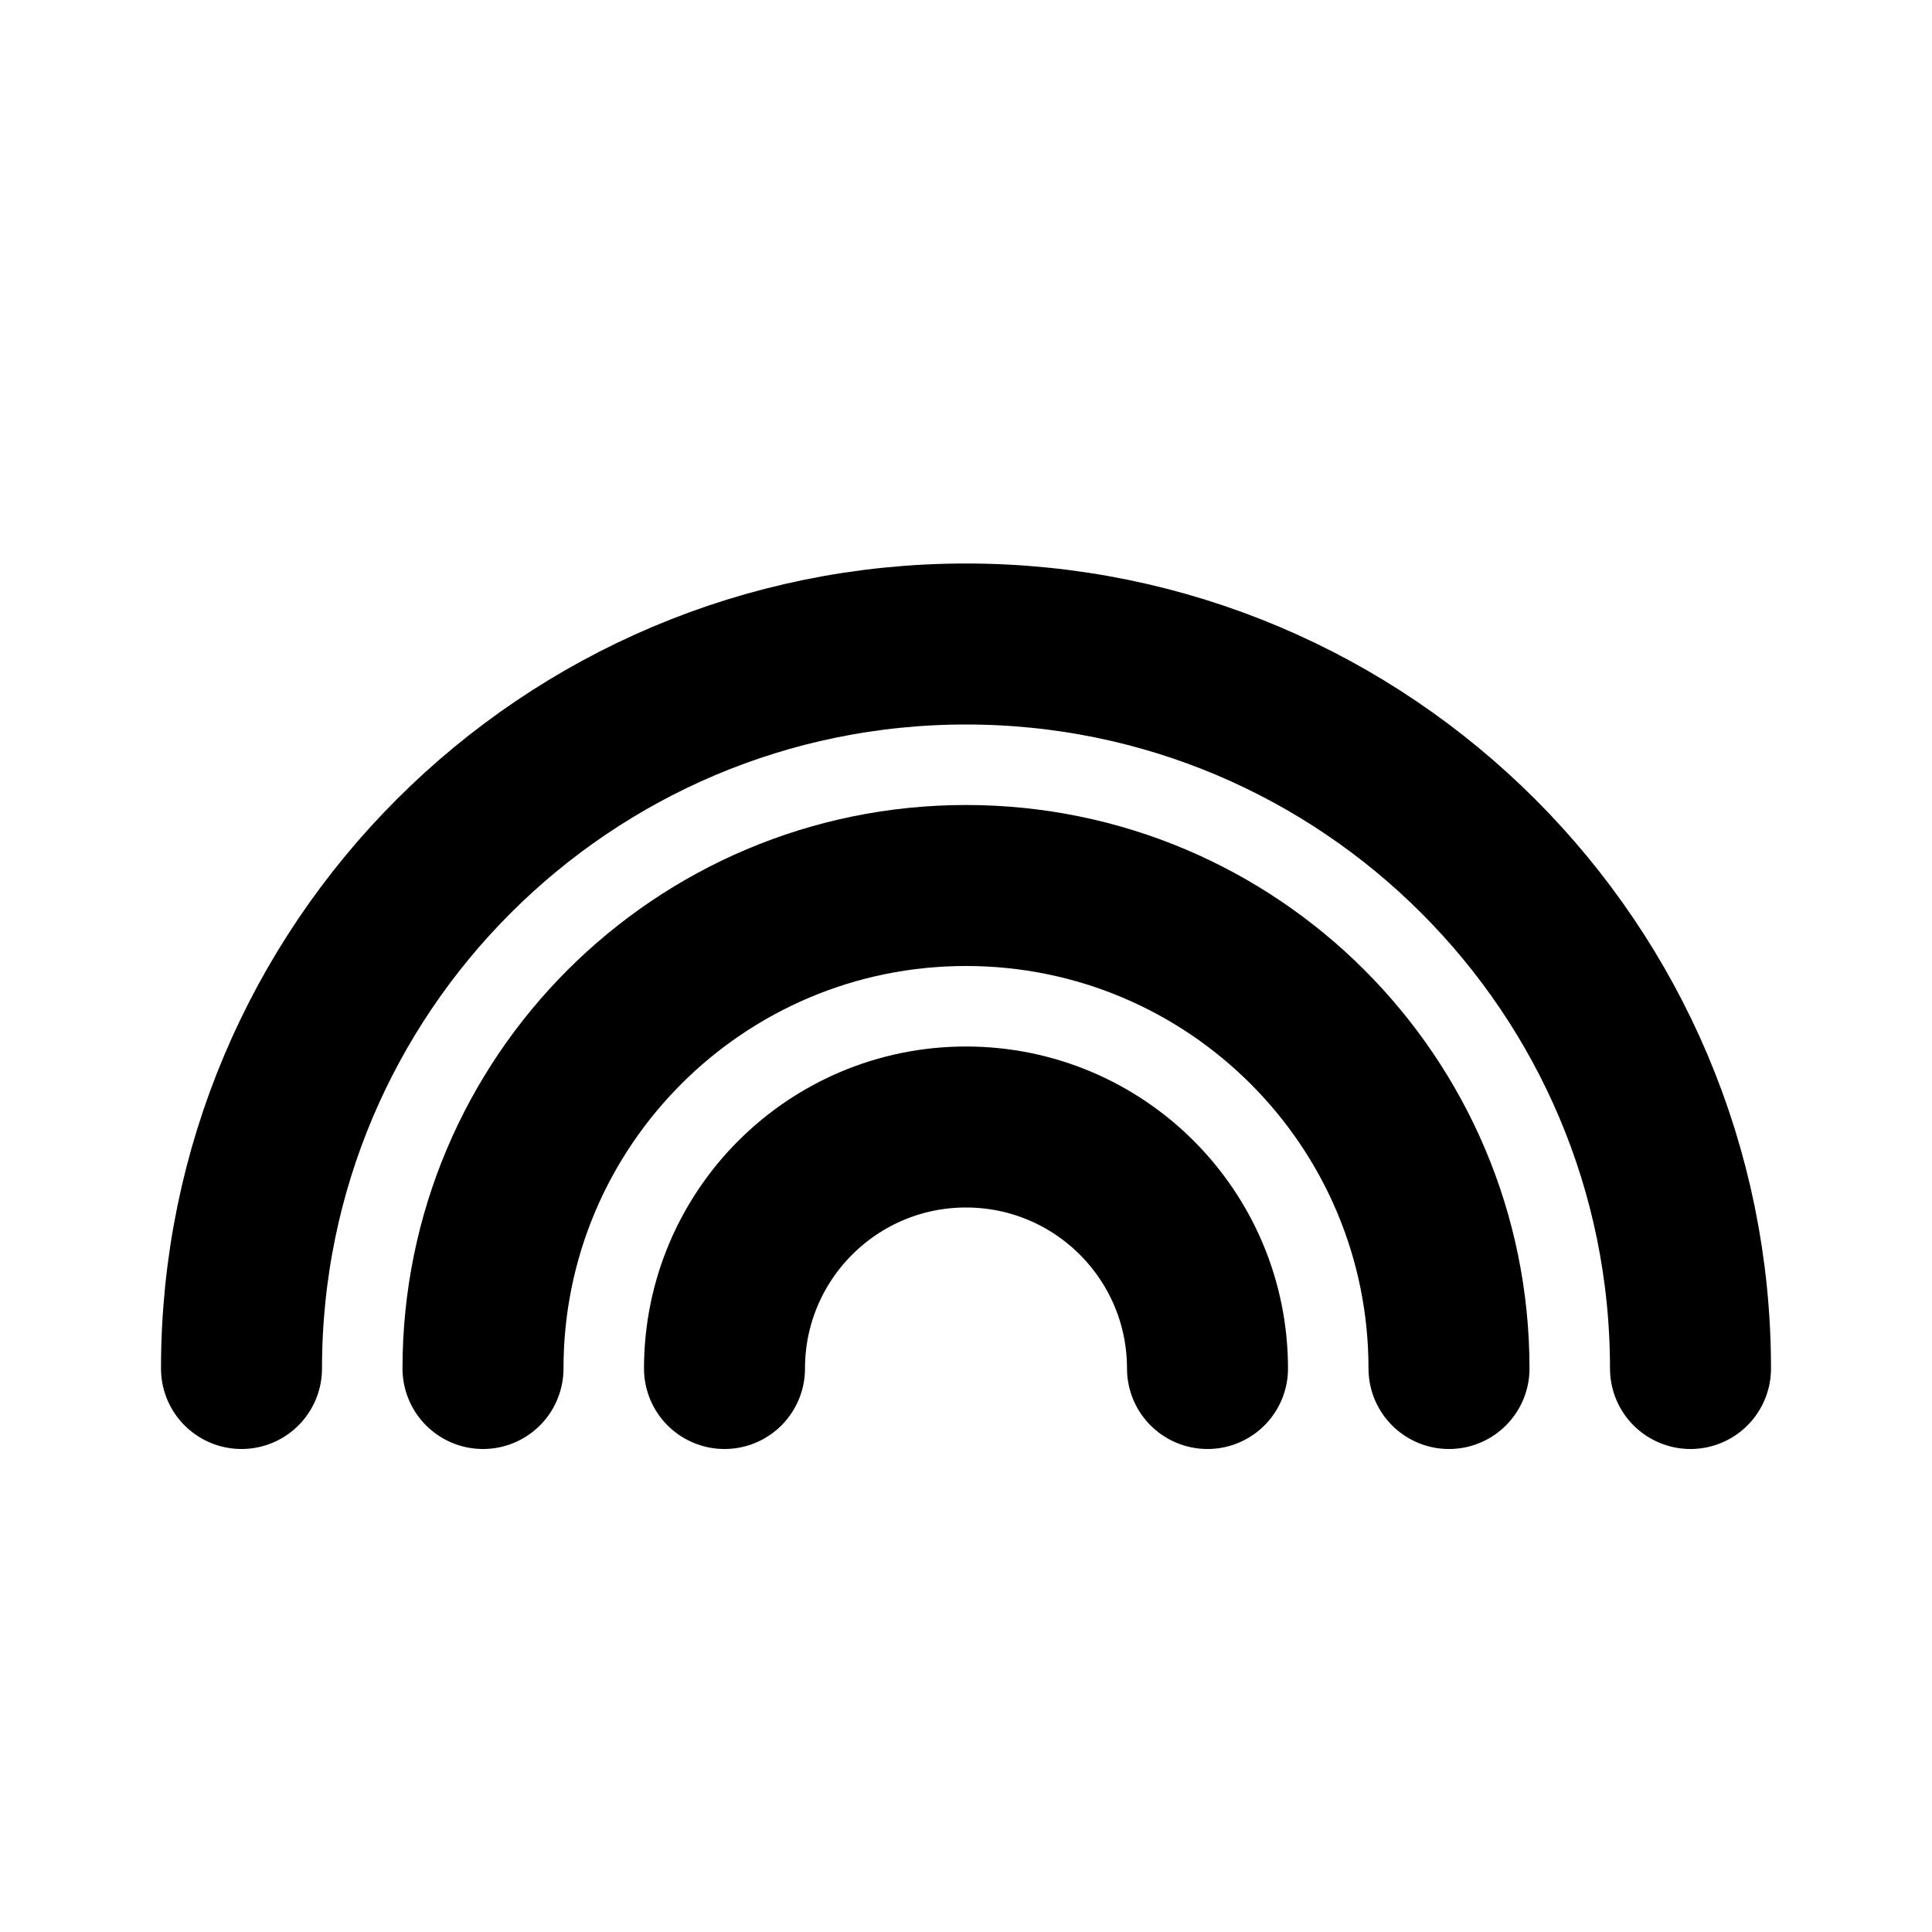
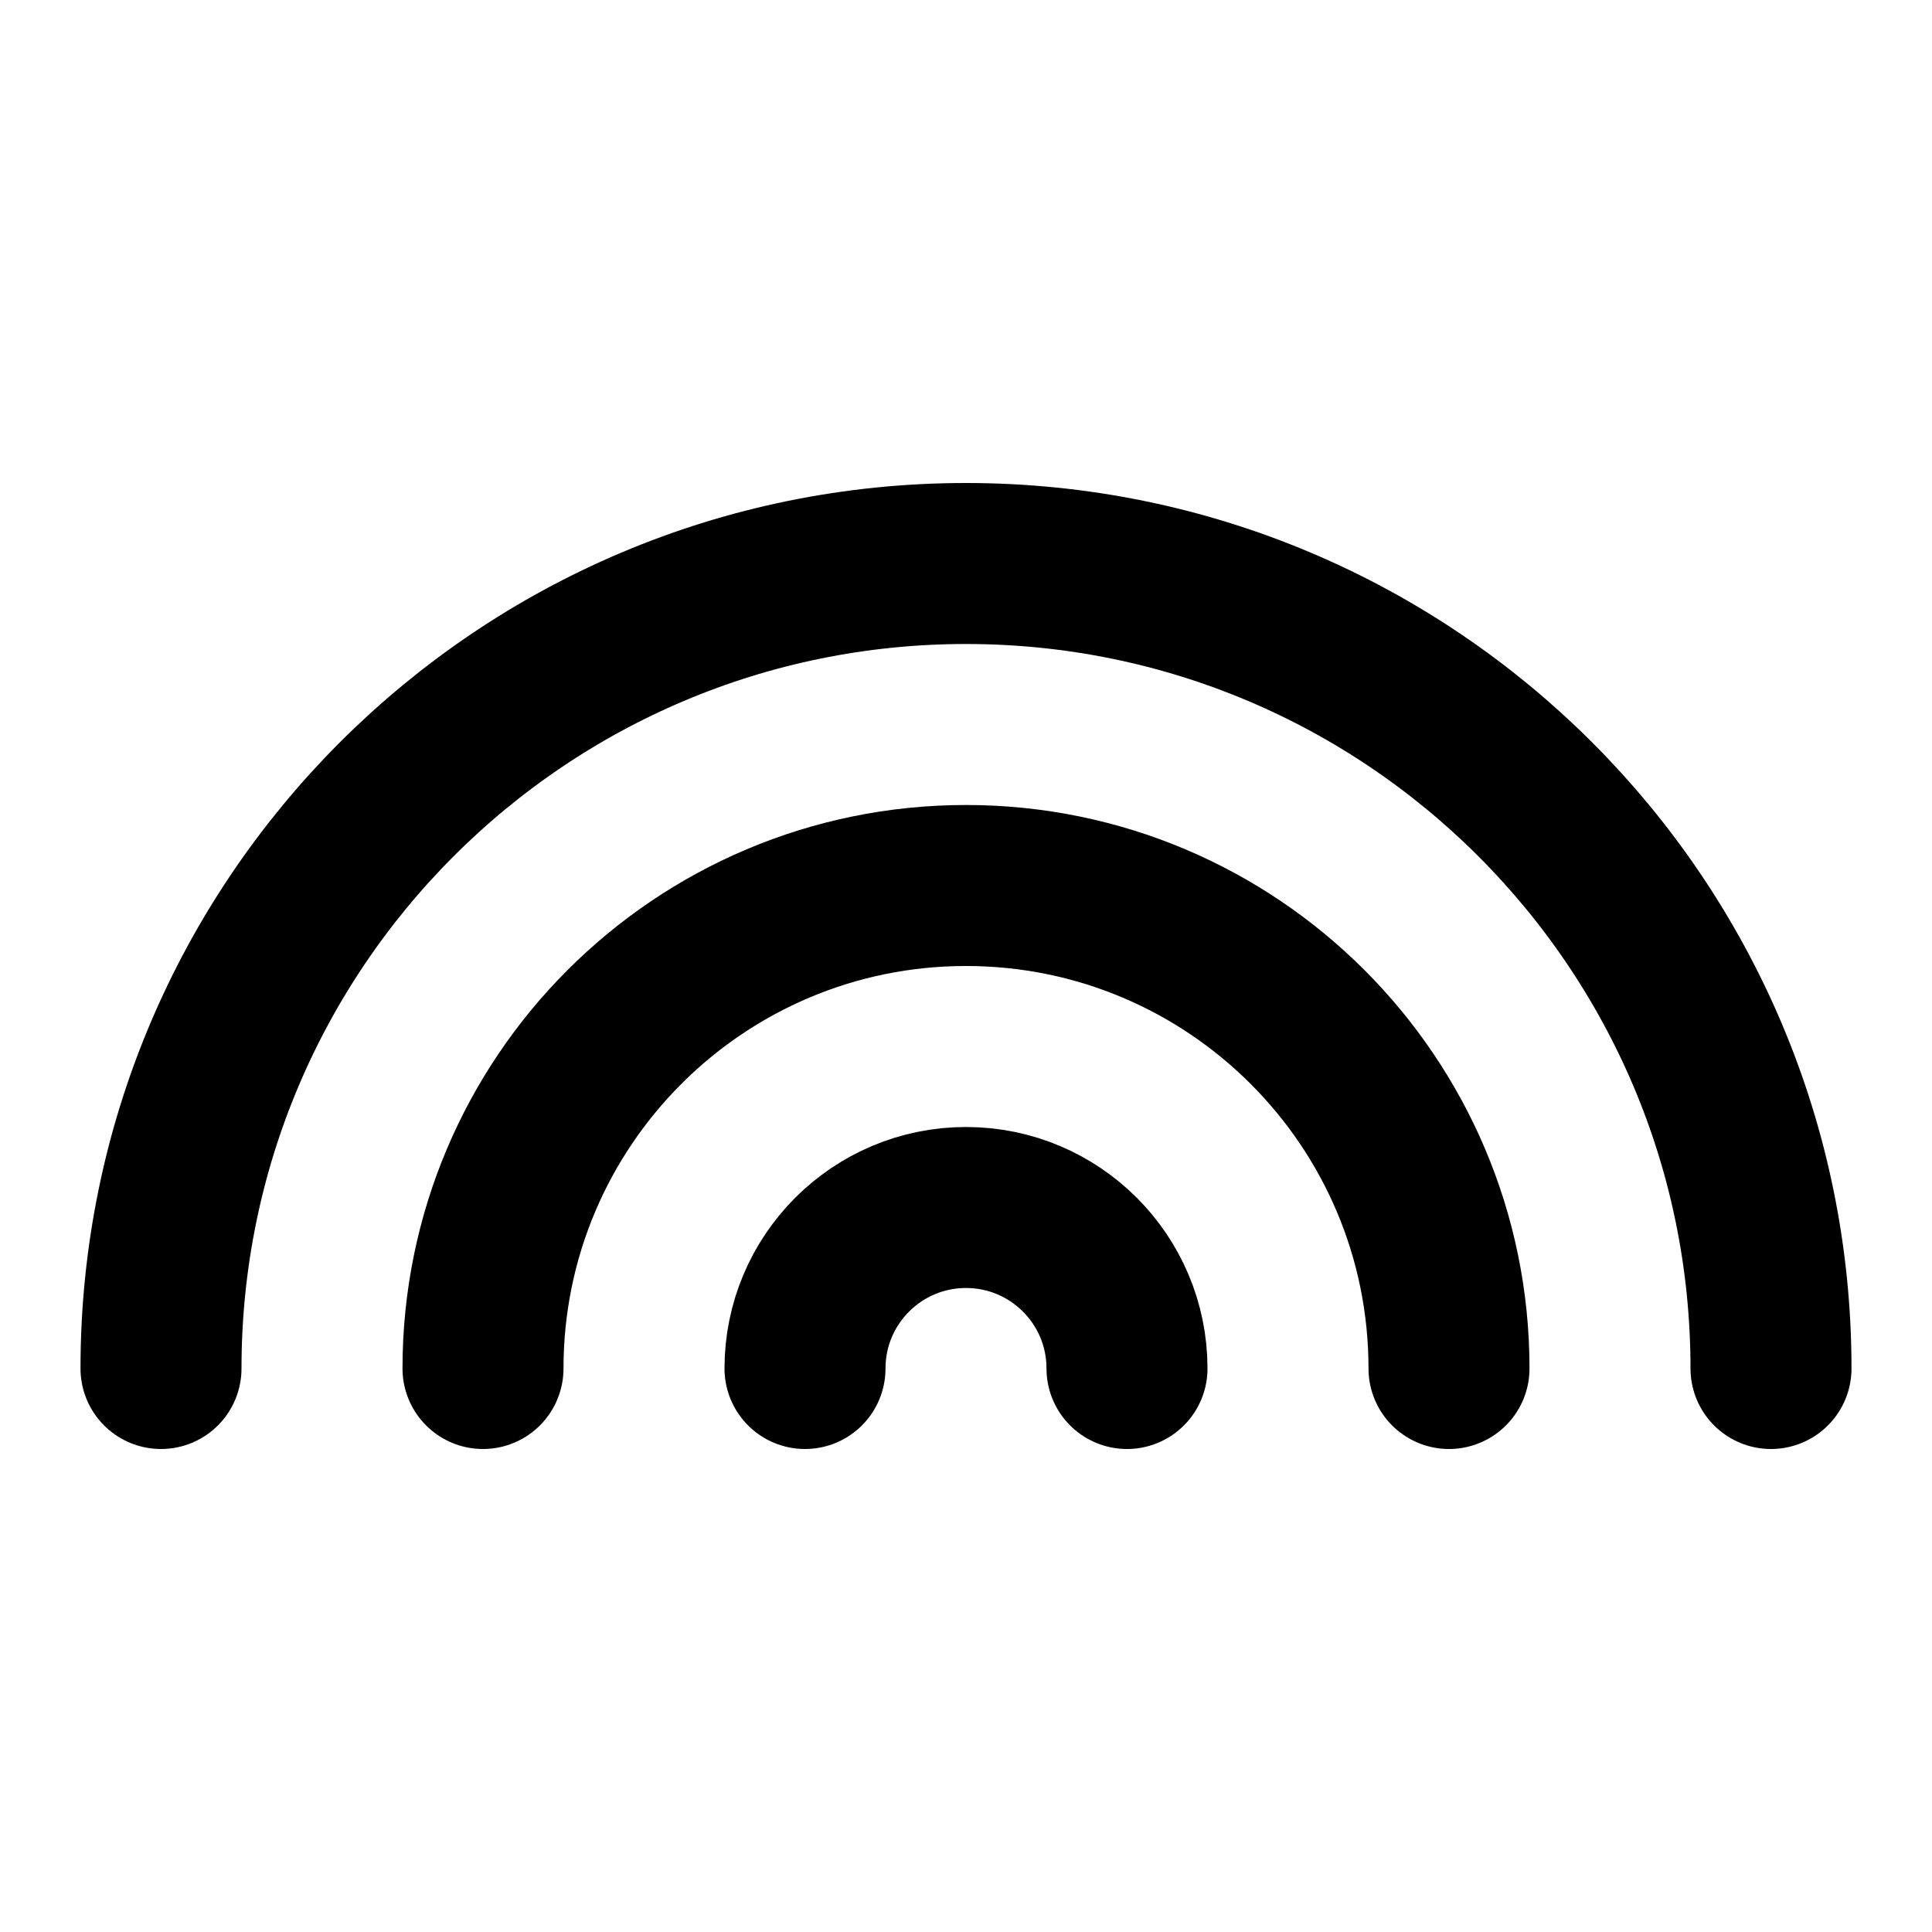
<svg xmlns="http://www.w3.org/2000/svg" width="24" height="24" viewBox="0 0 24 24" fill="none" stroke="currentColor" stroke-width="2" stroke-linecap="round" stroke-linejoin="round" class="feather feather-rainbow">
-   <path d="M3 17a9 9 0 0 1 18 0" />
+   <path d="M22 17a10 10 0 0 0-20 0" />
  <path d="M6 17a6 6 0 0 1 12 0" />
-   <path d="M9 17a3 3 0 0 1 6 0" />
+   <path d="M10 17a2 2 0 0 1 4 0" />
</svg>
